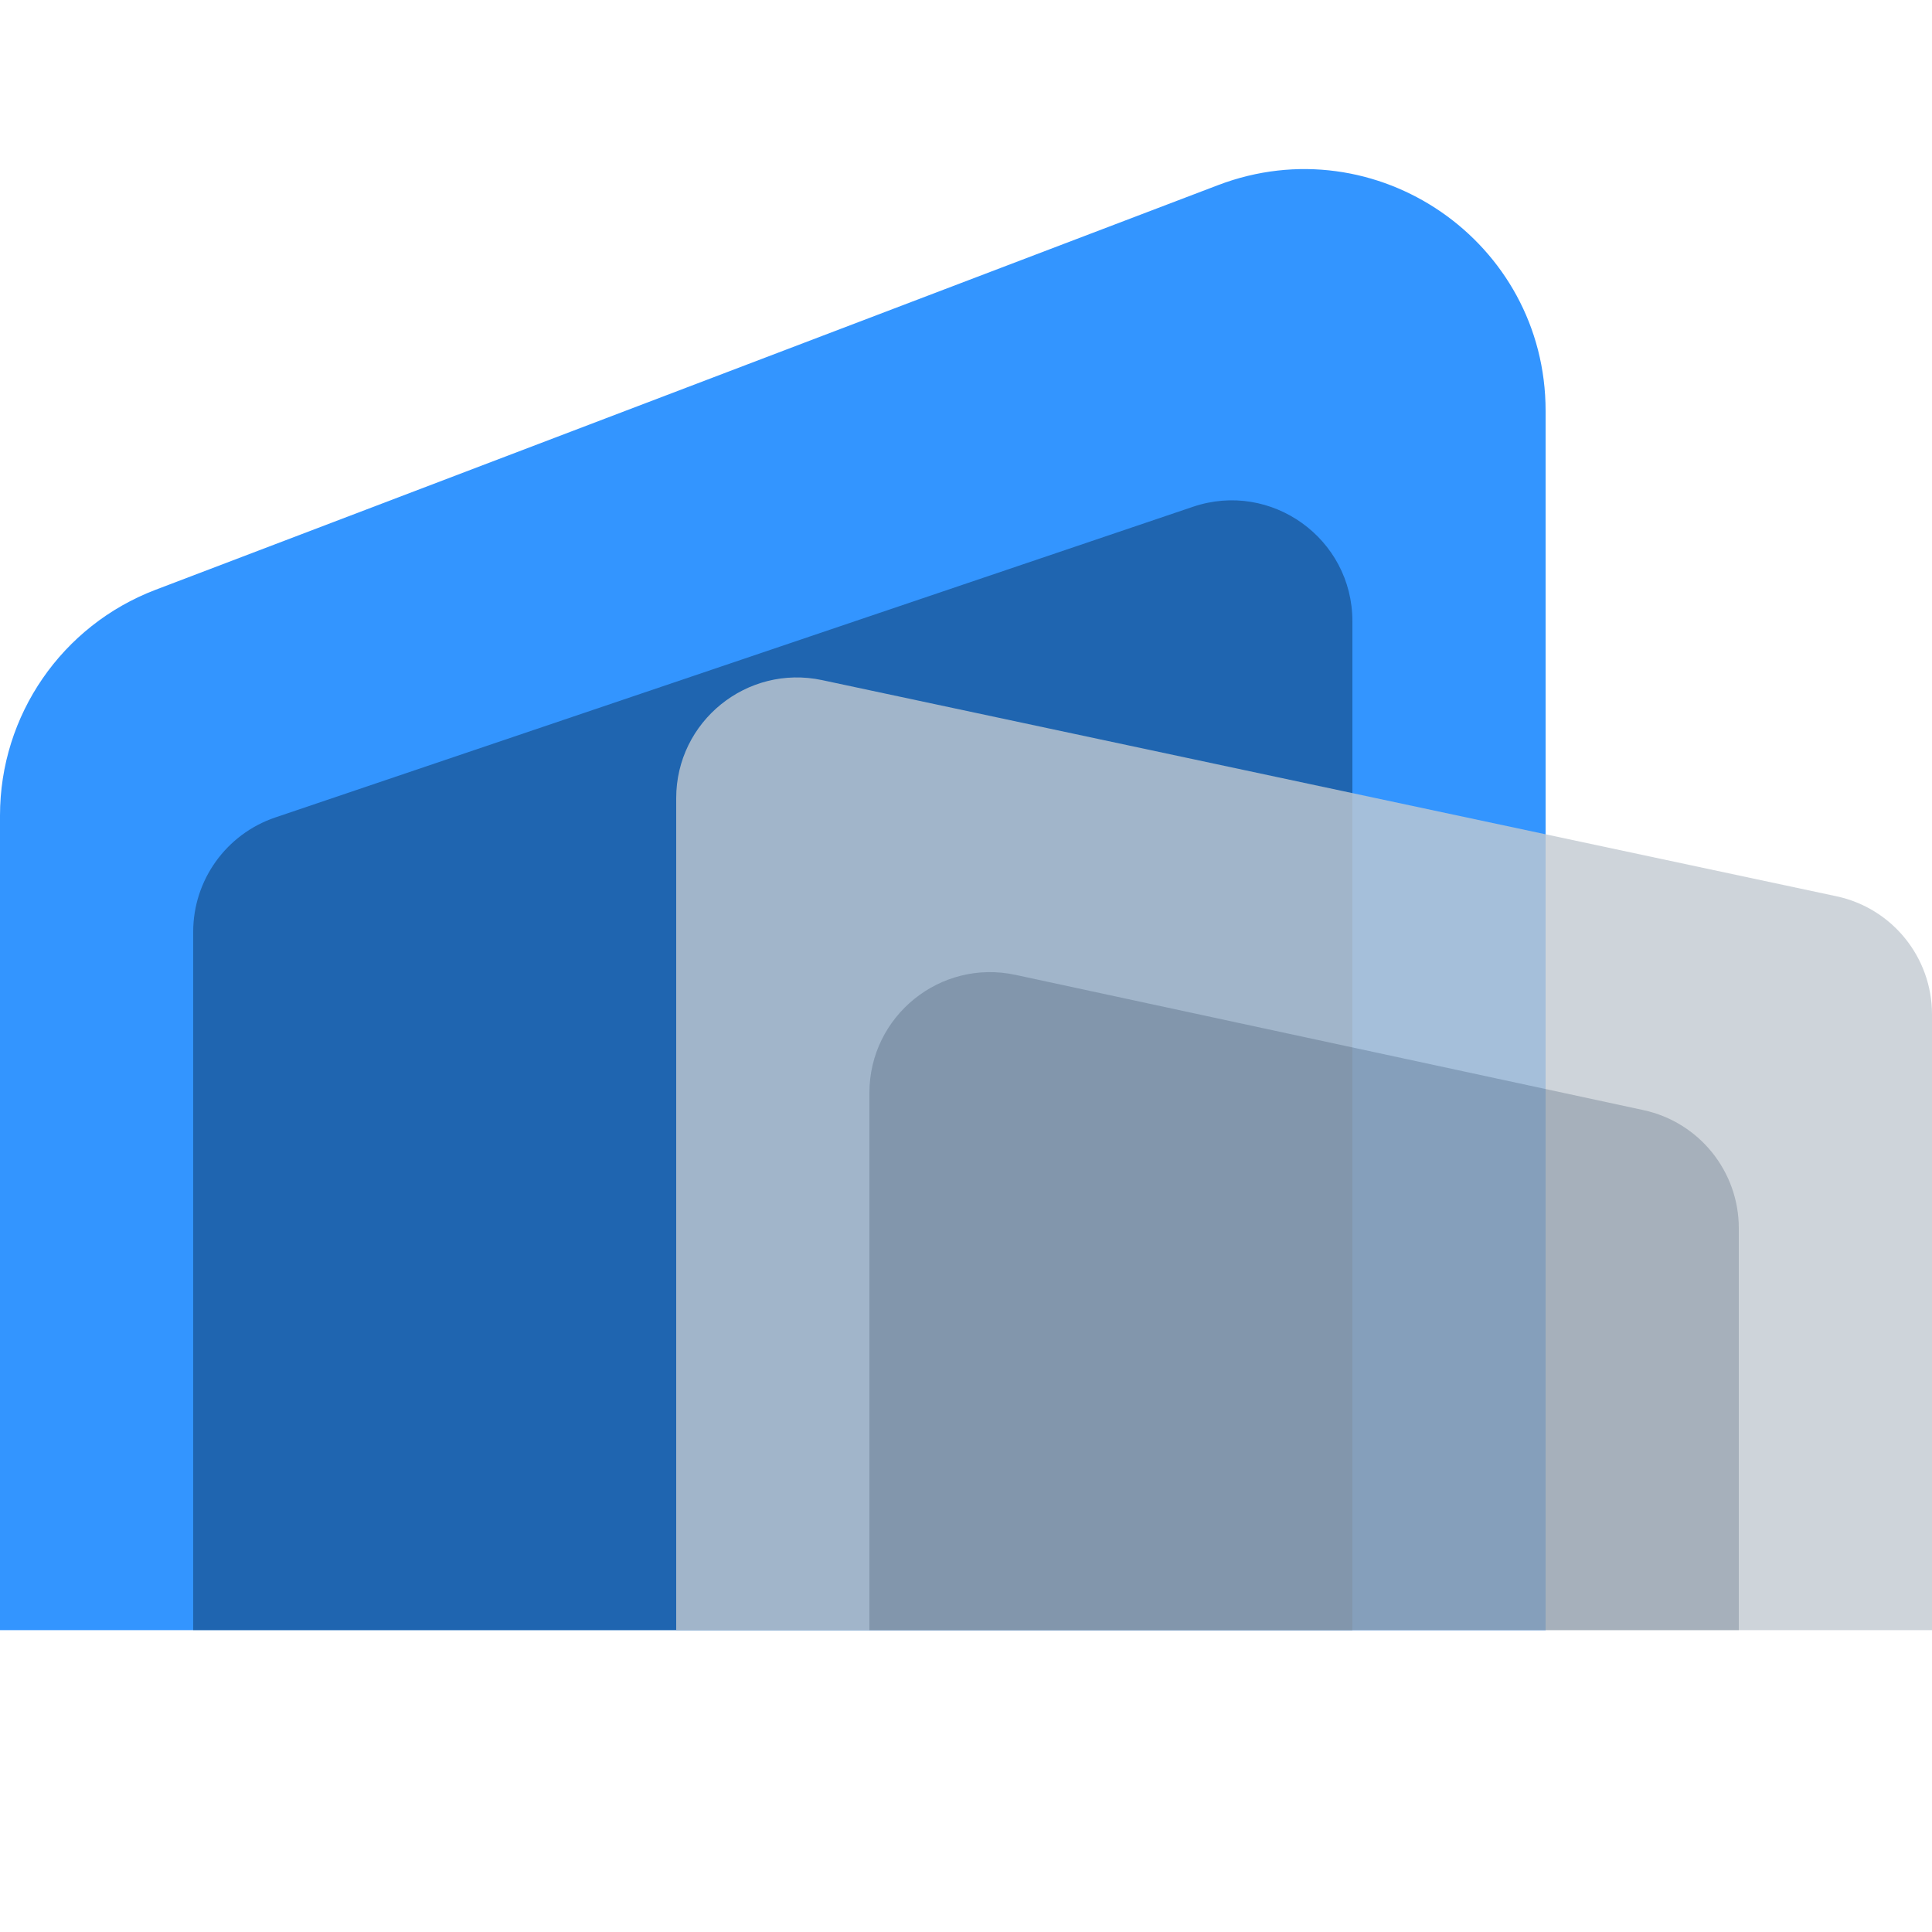
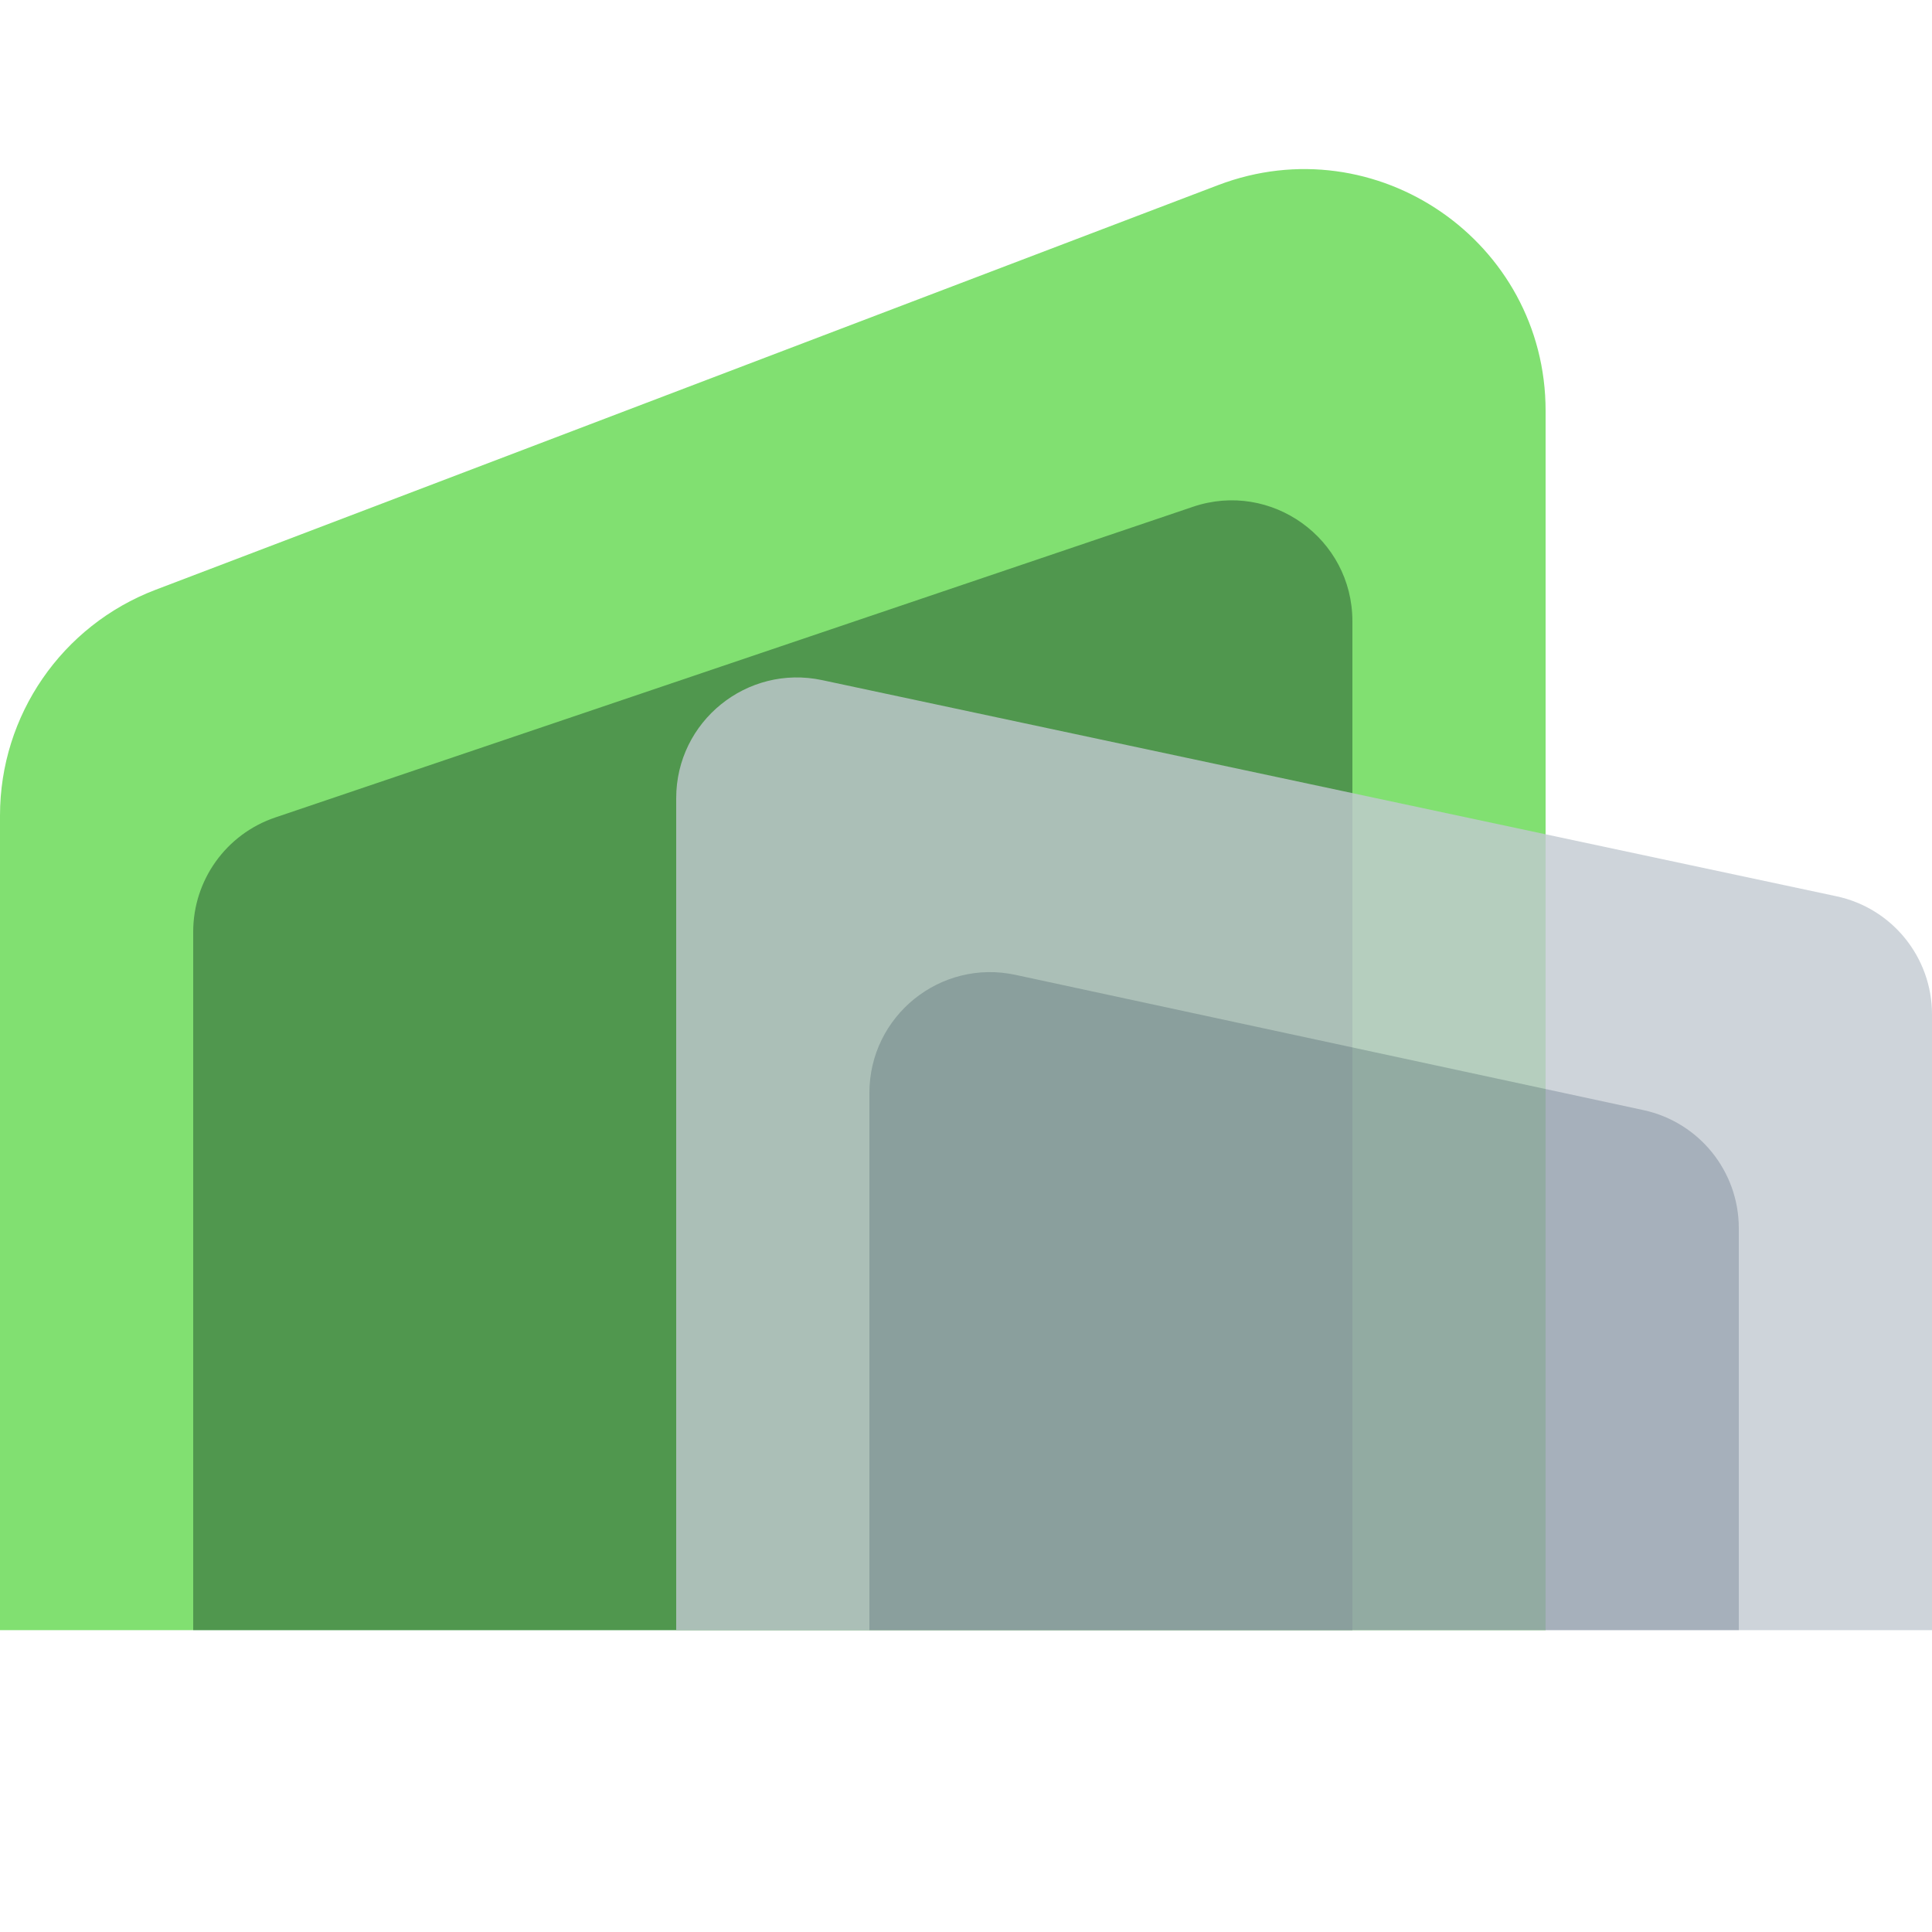
<svg xmlns="http://www.w3.org/2000/svg" width="32" height="32" viewBox="0 0 32 32" fill="none">
  <g style="mix-blend-mode:multiply">
-     <path d="M0 13.507C0 11.847 1.025 10.36 2.576 9.769L20.176 3.066C22.794 2.069 25.6 4.002 25.6 6.804V27H0V13.507Z" fill="#007BFF" fill-opacity="0.8" />
+     <path d="M0 13.507C0 11.847 1.025 10.36 2.576 9.769L20.176 3.066C22.794 2.069 25.6 4.002 25.6 6.804V27H0V13.507Z" fill="#62D84E" fill-opacity="0.8" />
  </g>
  <g style="mix-blend-mode:multiply">
-     <path d="M3.2 15.434C3.2 14.577 3.747 13.815 4.559 13.54L19.759 8.394C21.055 7.955 22.4 8.92 22.4 10.289V27H3.2V15.434Z" fill="#84979C" fill-opacity="0.8" />
+     <path d="M3.2 15.434C3.2 14.577 3.746 13.815 4.559 13.54L19.759 8.394C21.055 7.955 22.4 8.92 22.4 10.289V27H3.2V15.434Z" fill="#84979C" fill-opacity="0.8" />
  </g>
  <path d="M11.2 13.221C11.2 11.949 12.372 11 13.617 11.265L30.417 14.845C31.34 15.041 32 15.857 32 16.801V27H11.2V13.221Z" fill="#C1C9D1" fill-opacity="0.8" />
  <g style="mix-blend-mode:multiply">
    <path d="M14.4 18.102C14.4 16.828 15.576 15.878 16.821 16.147L27.221 18.387C28.142 18.586 28.8 19.4 28.8 20.342V27H14.4V18.102Z" fill="#C1C9D1" fill-opacity="0.8" />
  </g>
</svg>
